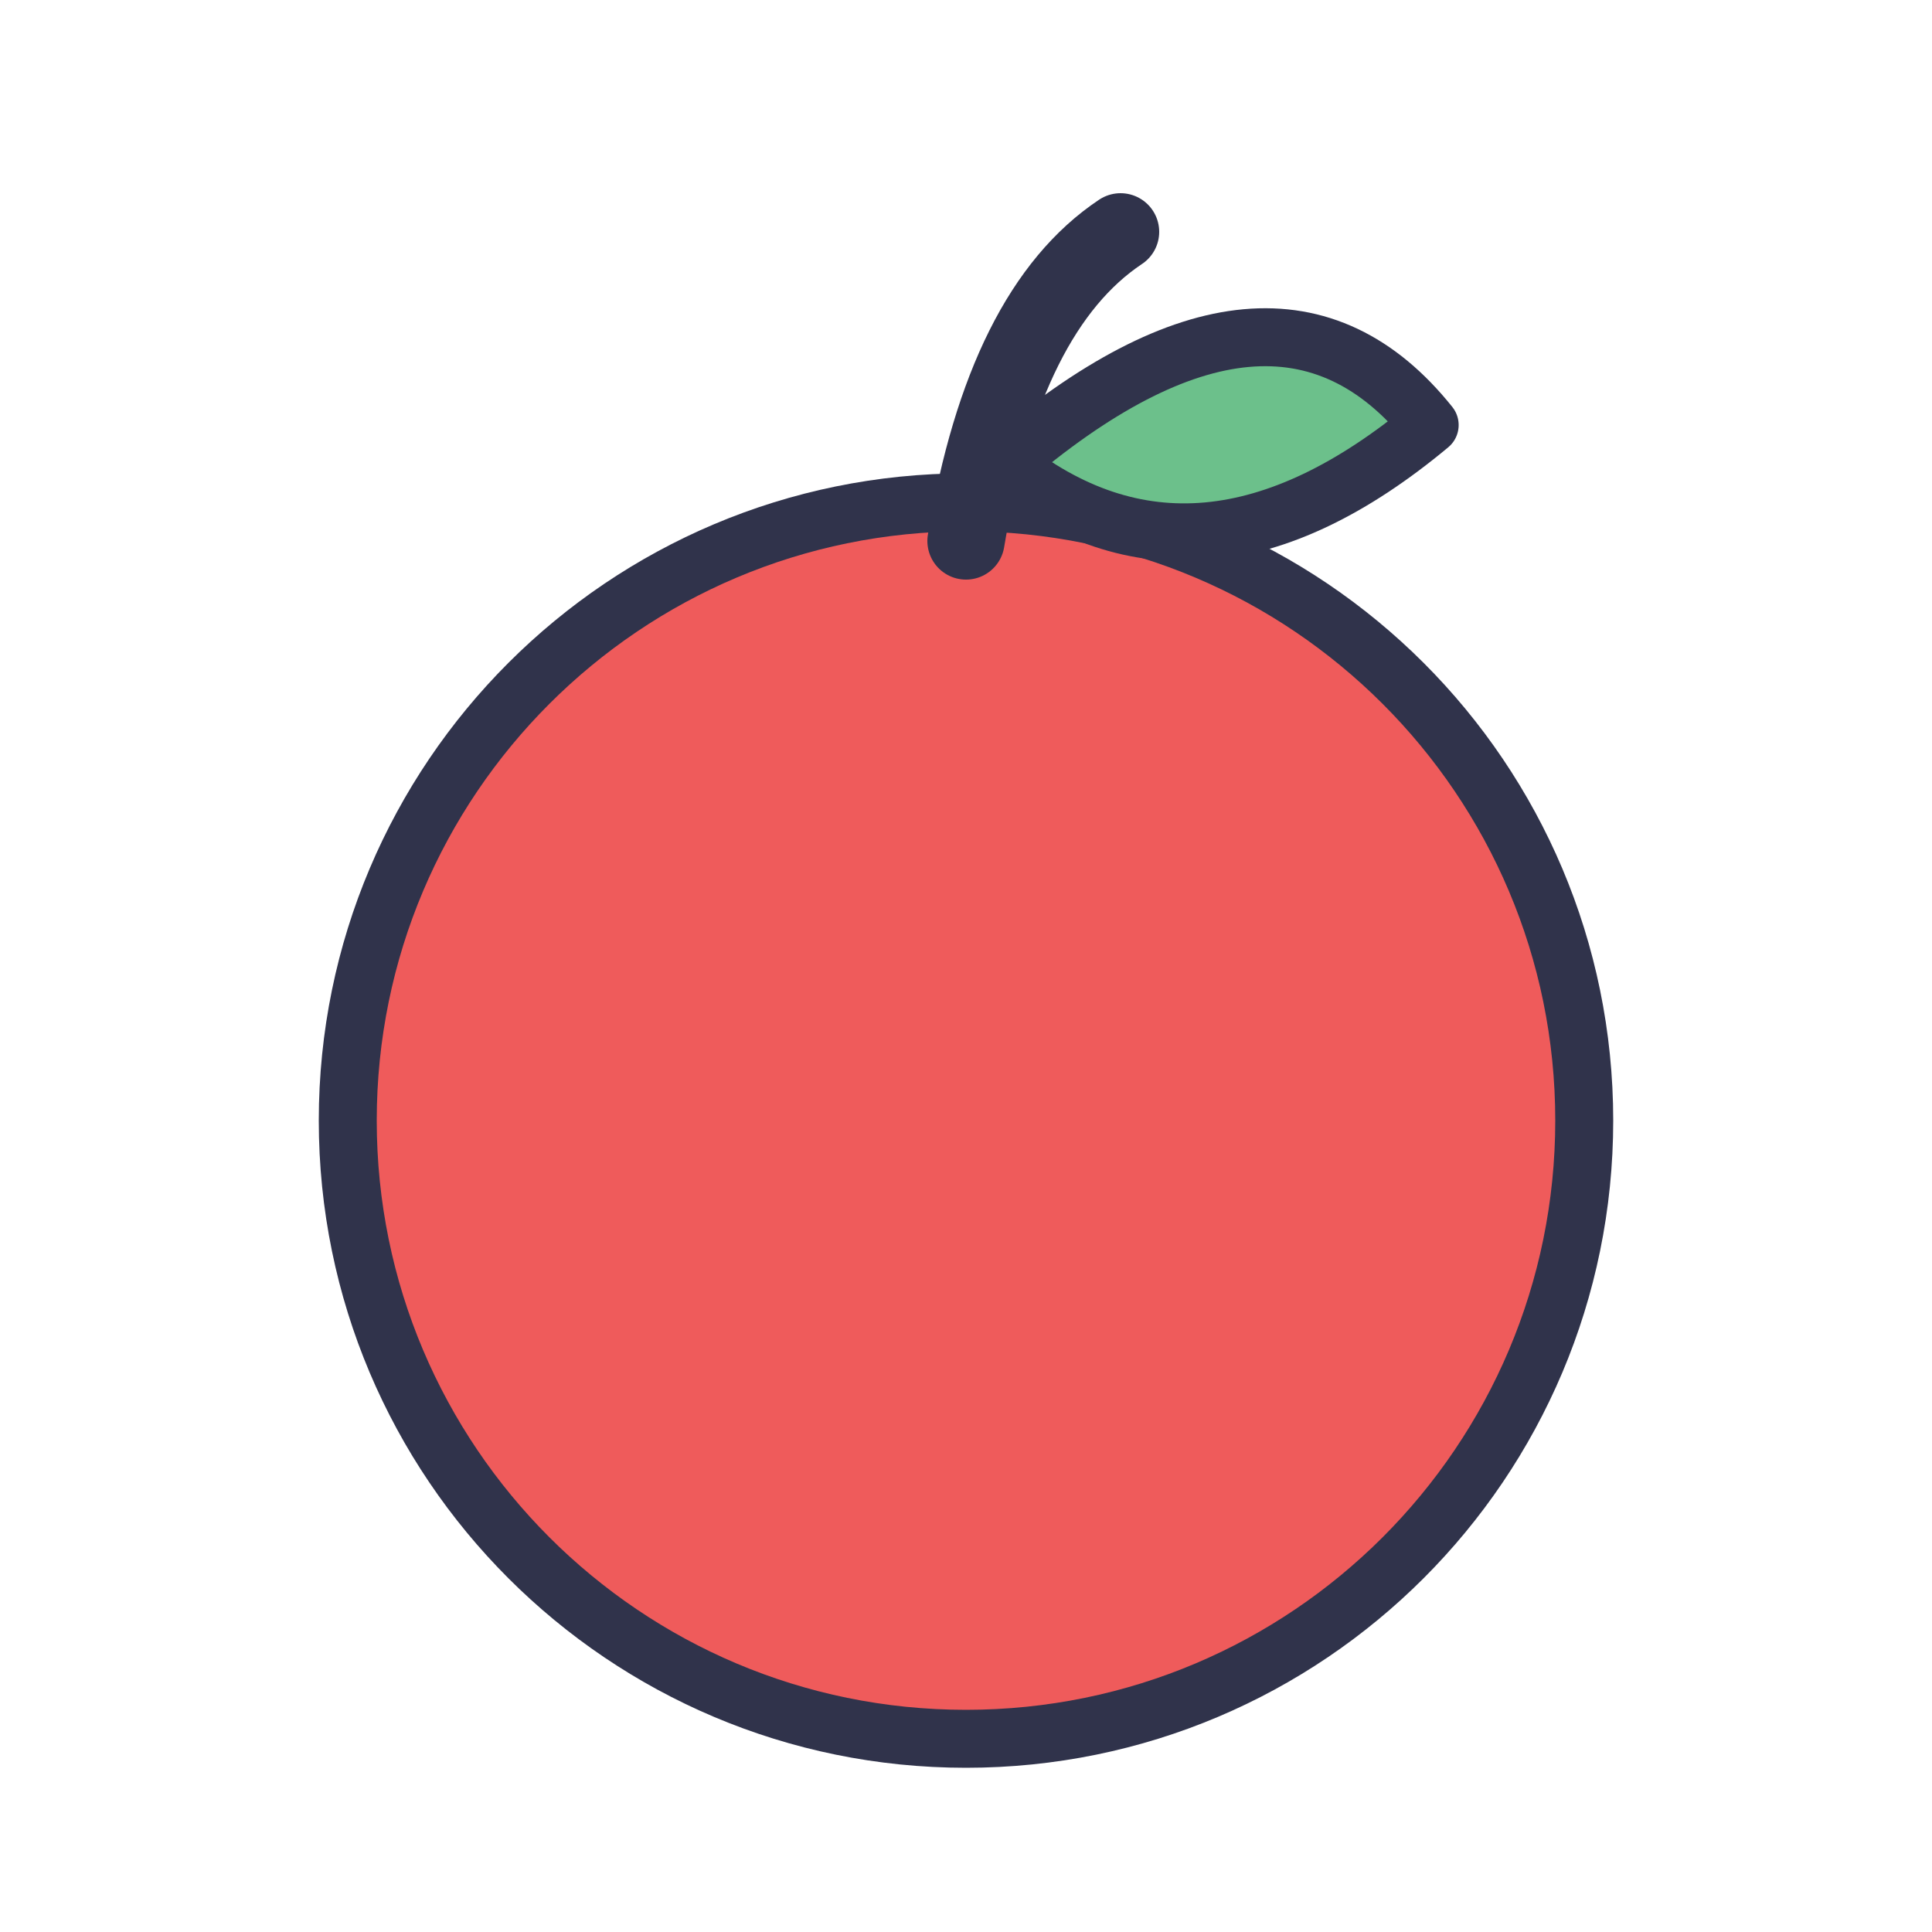
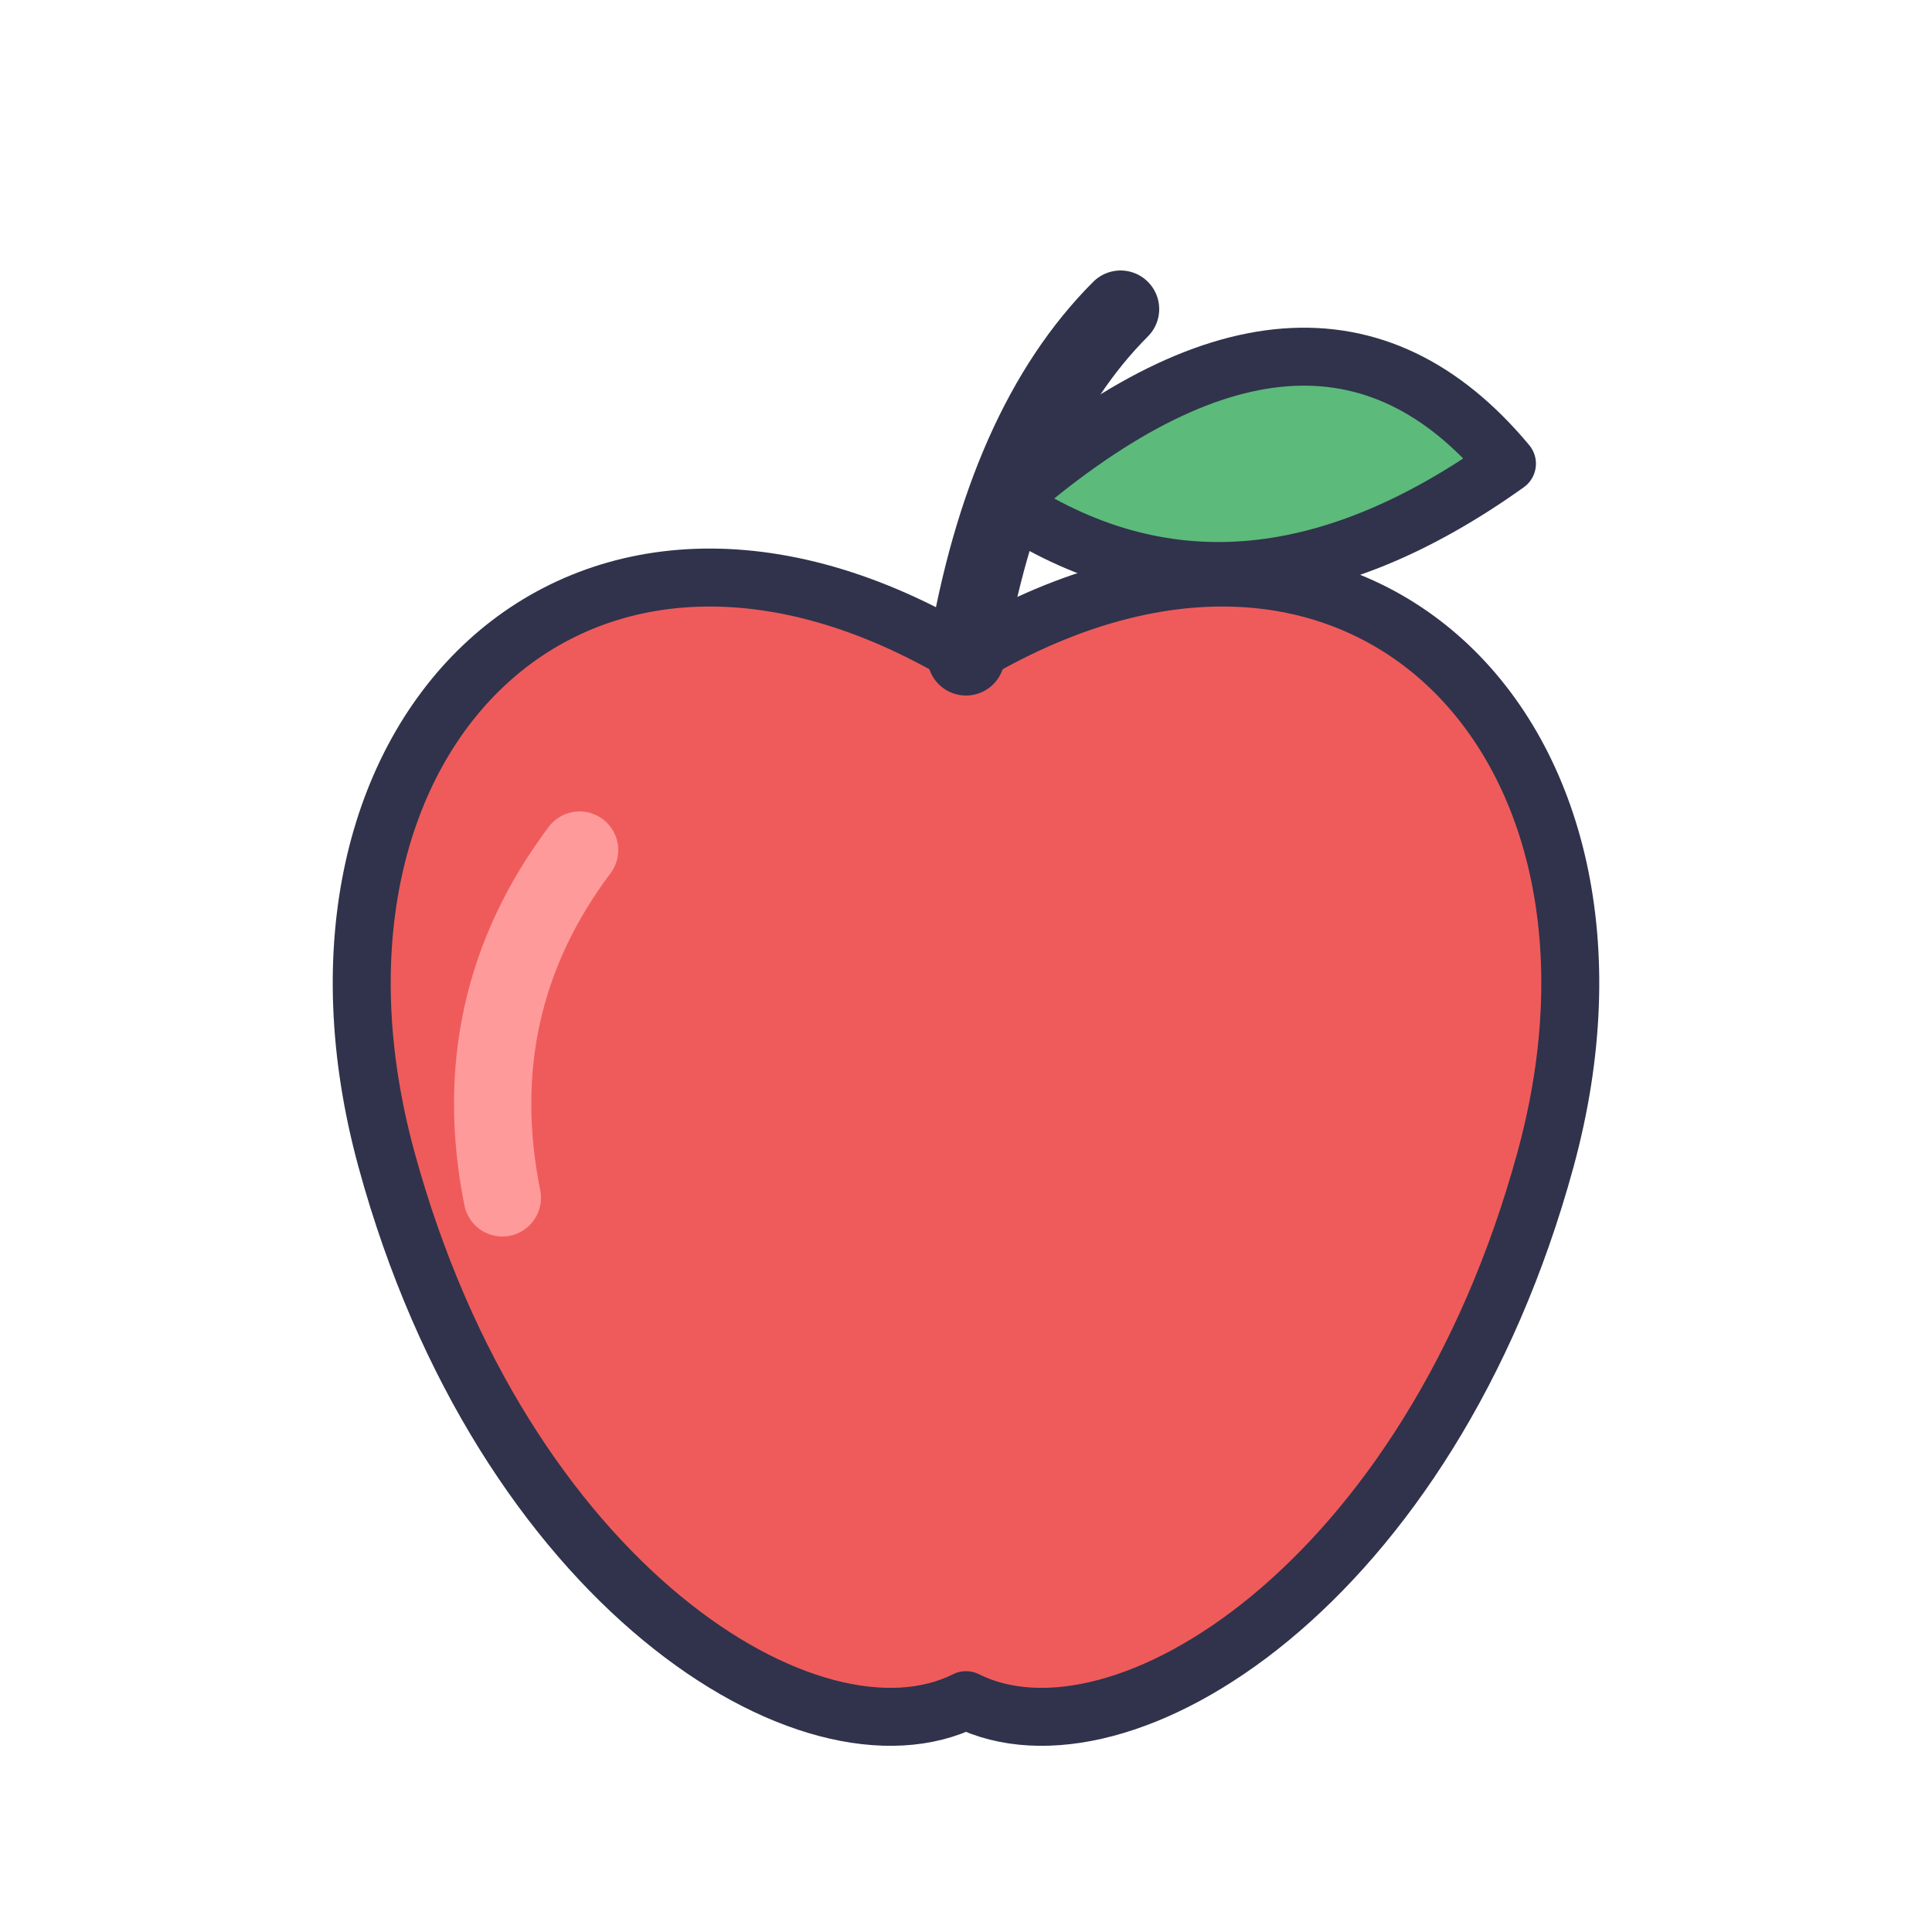
<svg xmlns="http://www.w3.org/2000/svg" viewBox="0 0 100 100">
-   <ellipse cx="50" cy="58" rx="32" ry="32" fill="#ef5b5b" stroke="#30334b" stroke-width="3" stroke-linejoin="round" stroke-linecap="round" />
-   <path d="M50,28q2,-12 8,-16" fill="none" stroke="#30334b" stroke-width="4" stroke-linejoin="round" stroke-linecap="round" />
-   <path d="M52,24q14,-12 22,-2q-12,10 -22,2" fill="#6cc08b" stroke="#30334b" stroke-width="3" stroke-linejoin="round" stroke-linecap="round" />
+   <path d="M50,34C30,22 14,38 20,60C26,82 42,92 50,88C58,92 74,82 80,60C86,38 70,22 50,34Z" fill="#ef5b5b" stroke="#30334b" stroke-width="3" stroke-linejoin="round" stroke-linecap="round" />
+   <path d="M30,44q-6,8 -4,18" fill="none" stroke="#ff9a9a" stroke-width="4" stroke-linejoin="round" stroke-linecap="round" />
+   <path d="M50,34q2,-12 8,-18" fill="none" stroke="#30334b" stroke-width="4" stroke-linejoin="round" stroke-linecap="round" />
+   <path d="M52,26q16,-14 26,-2q-14,10 -26,2" fill="#5cba7a" stroke="#30334b" stroke-width="3" stroke-linejoin="round" stroke-linecap="round" />
</svg>
